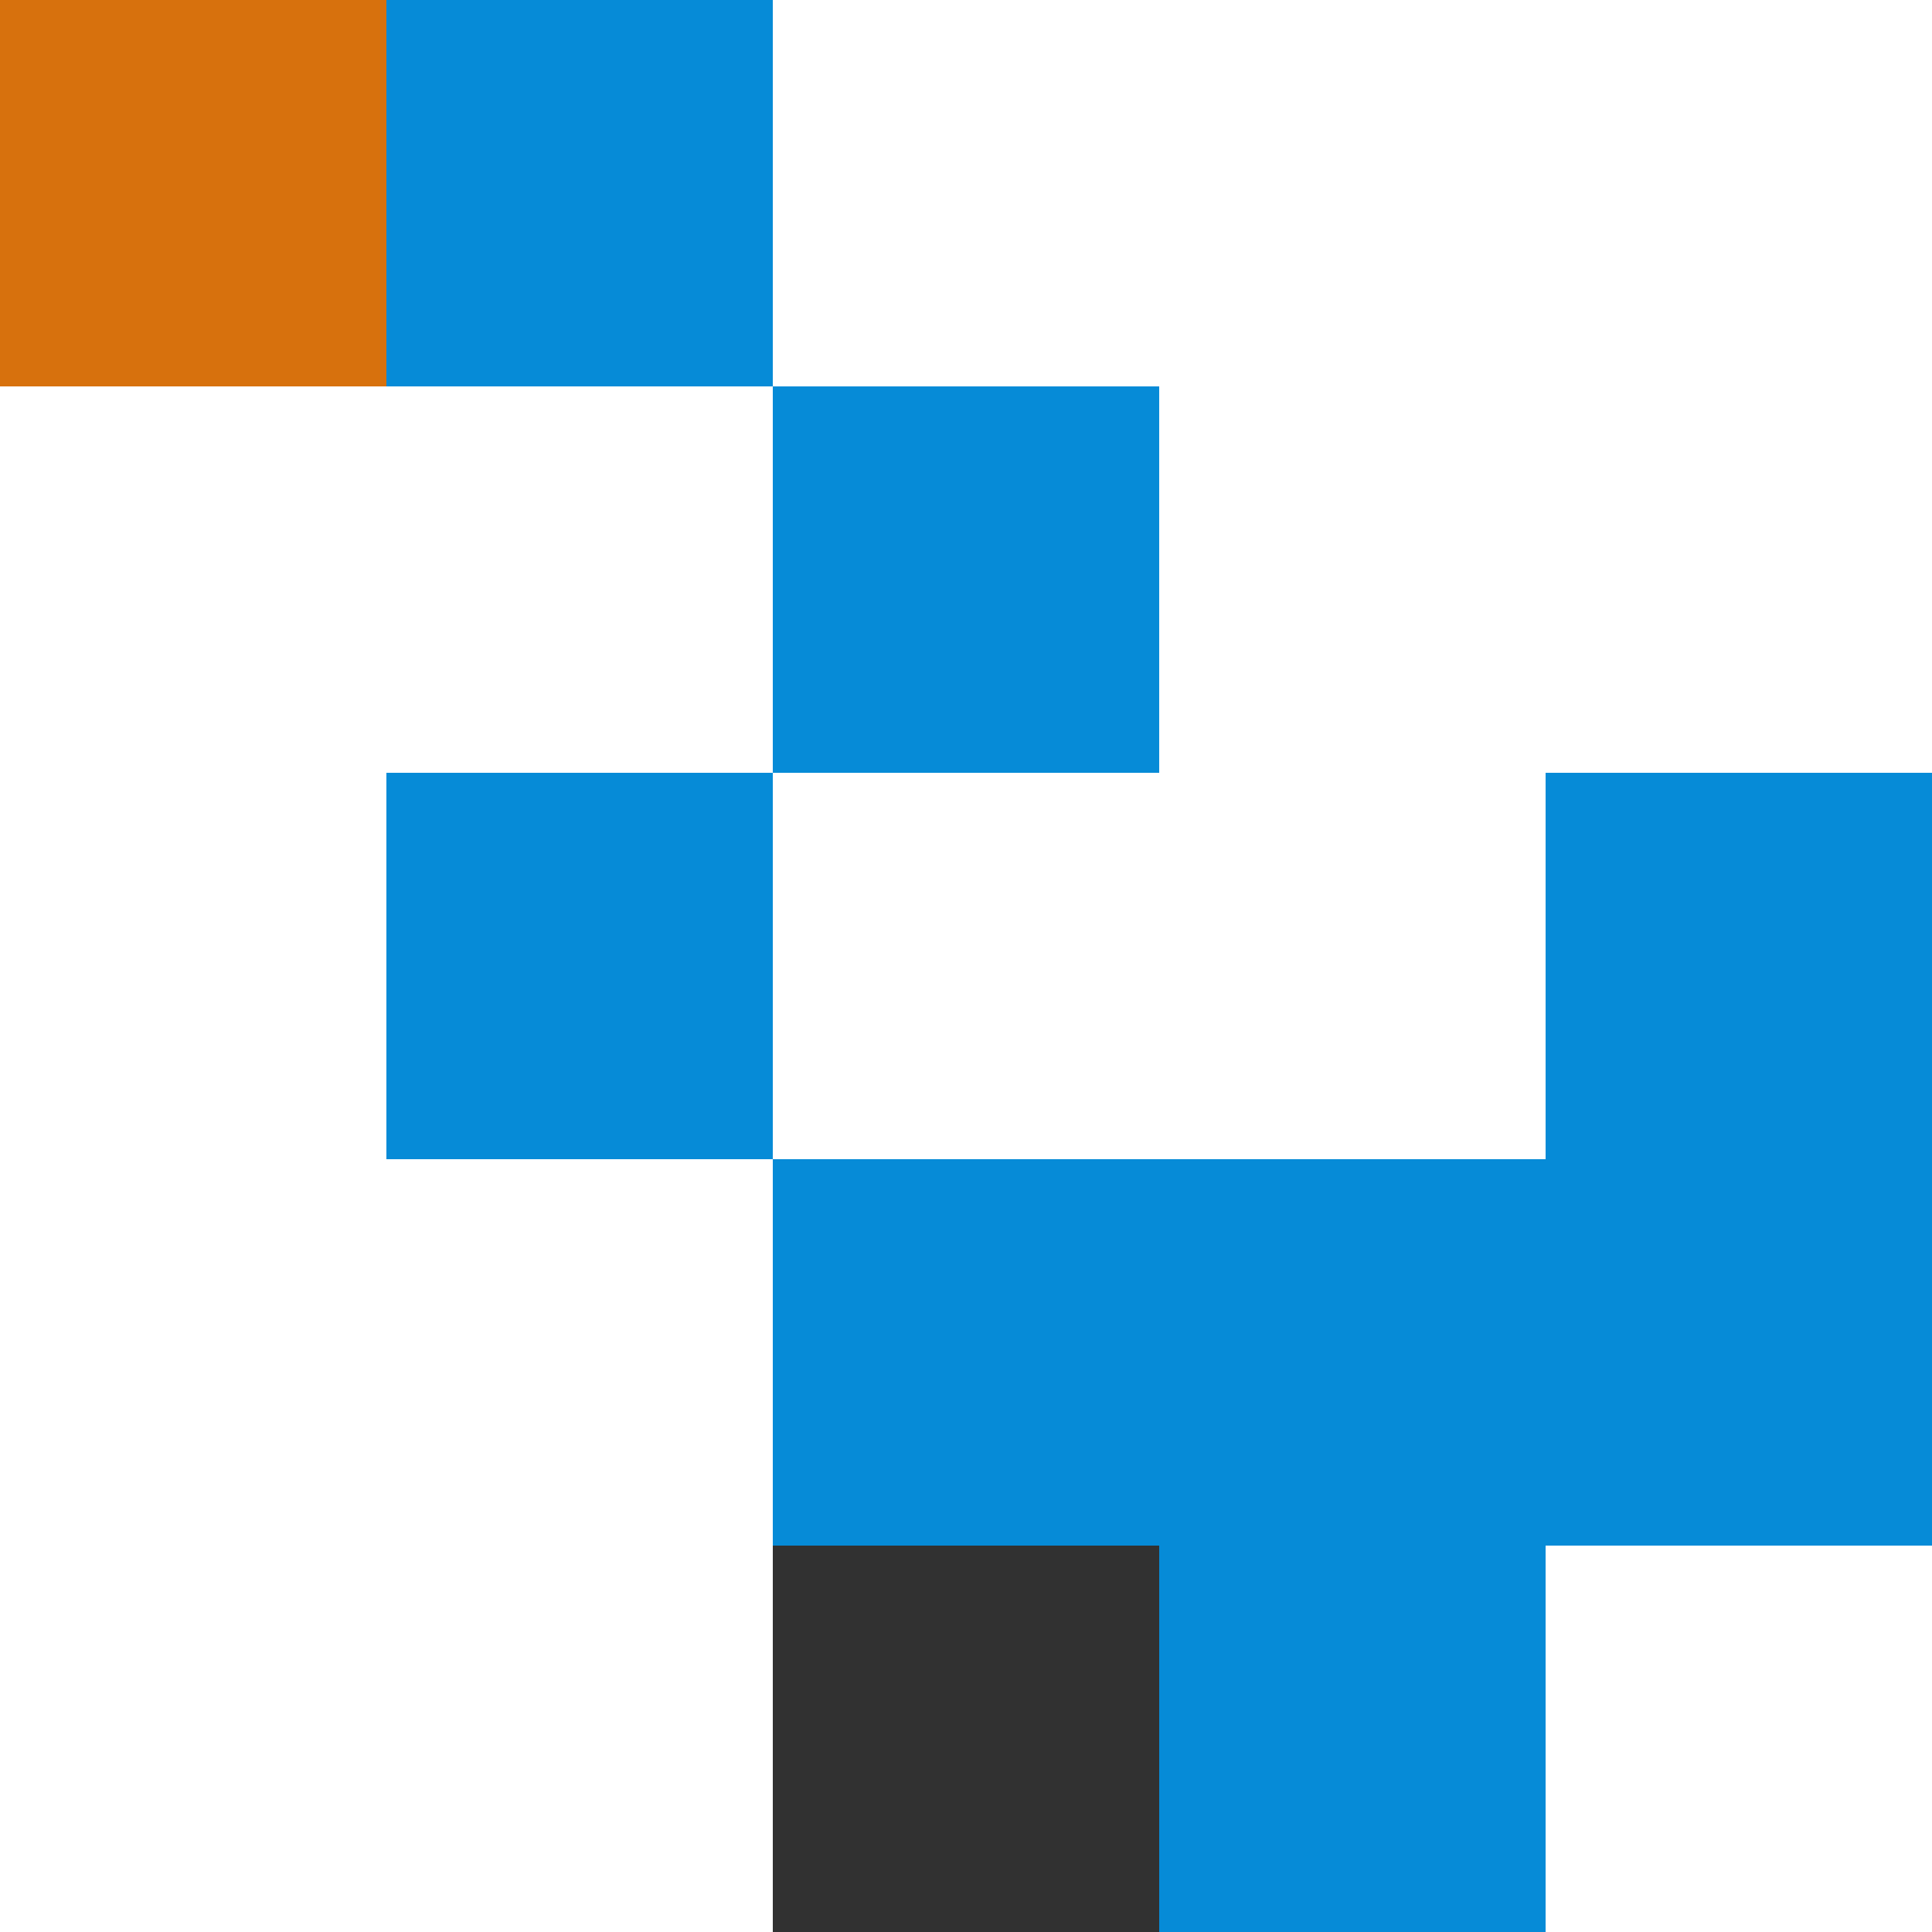
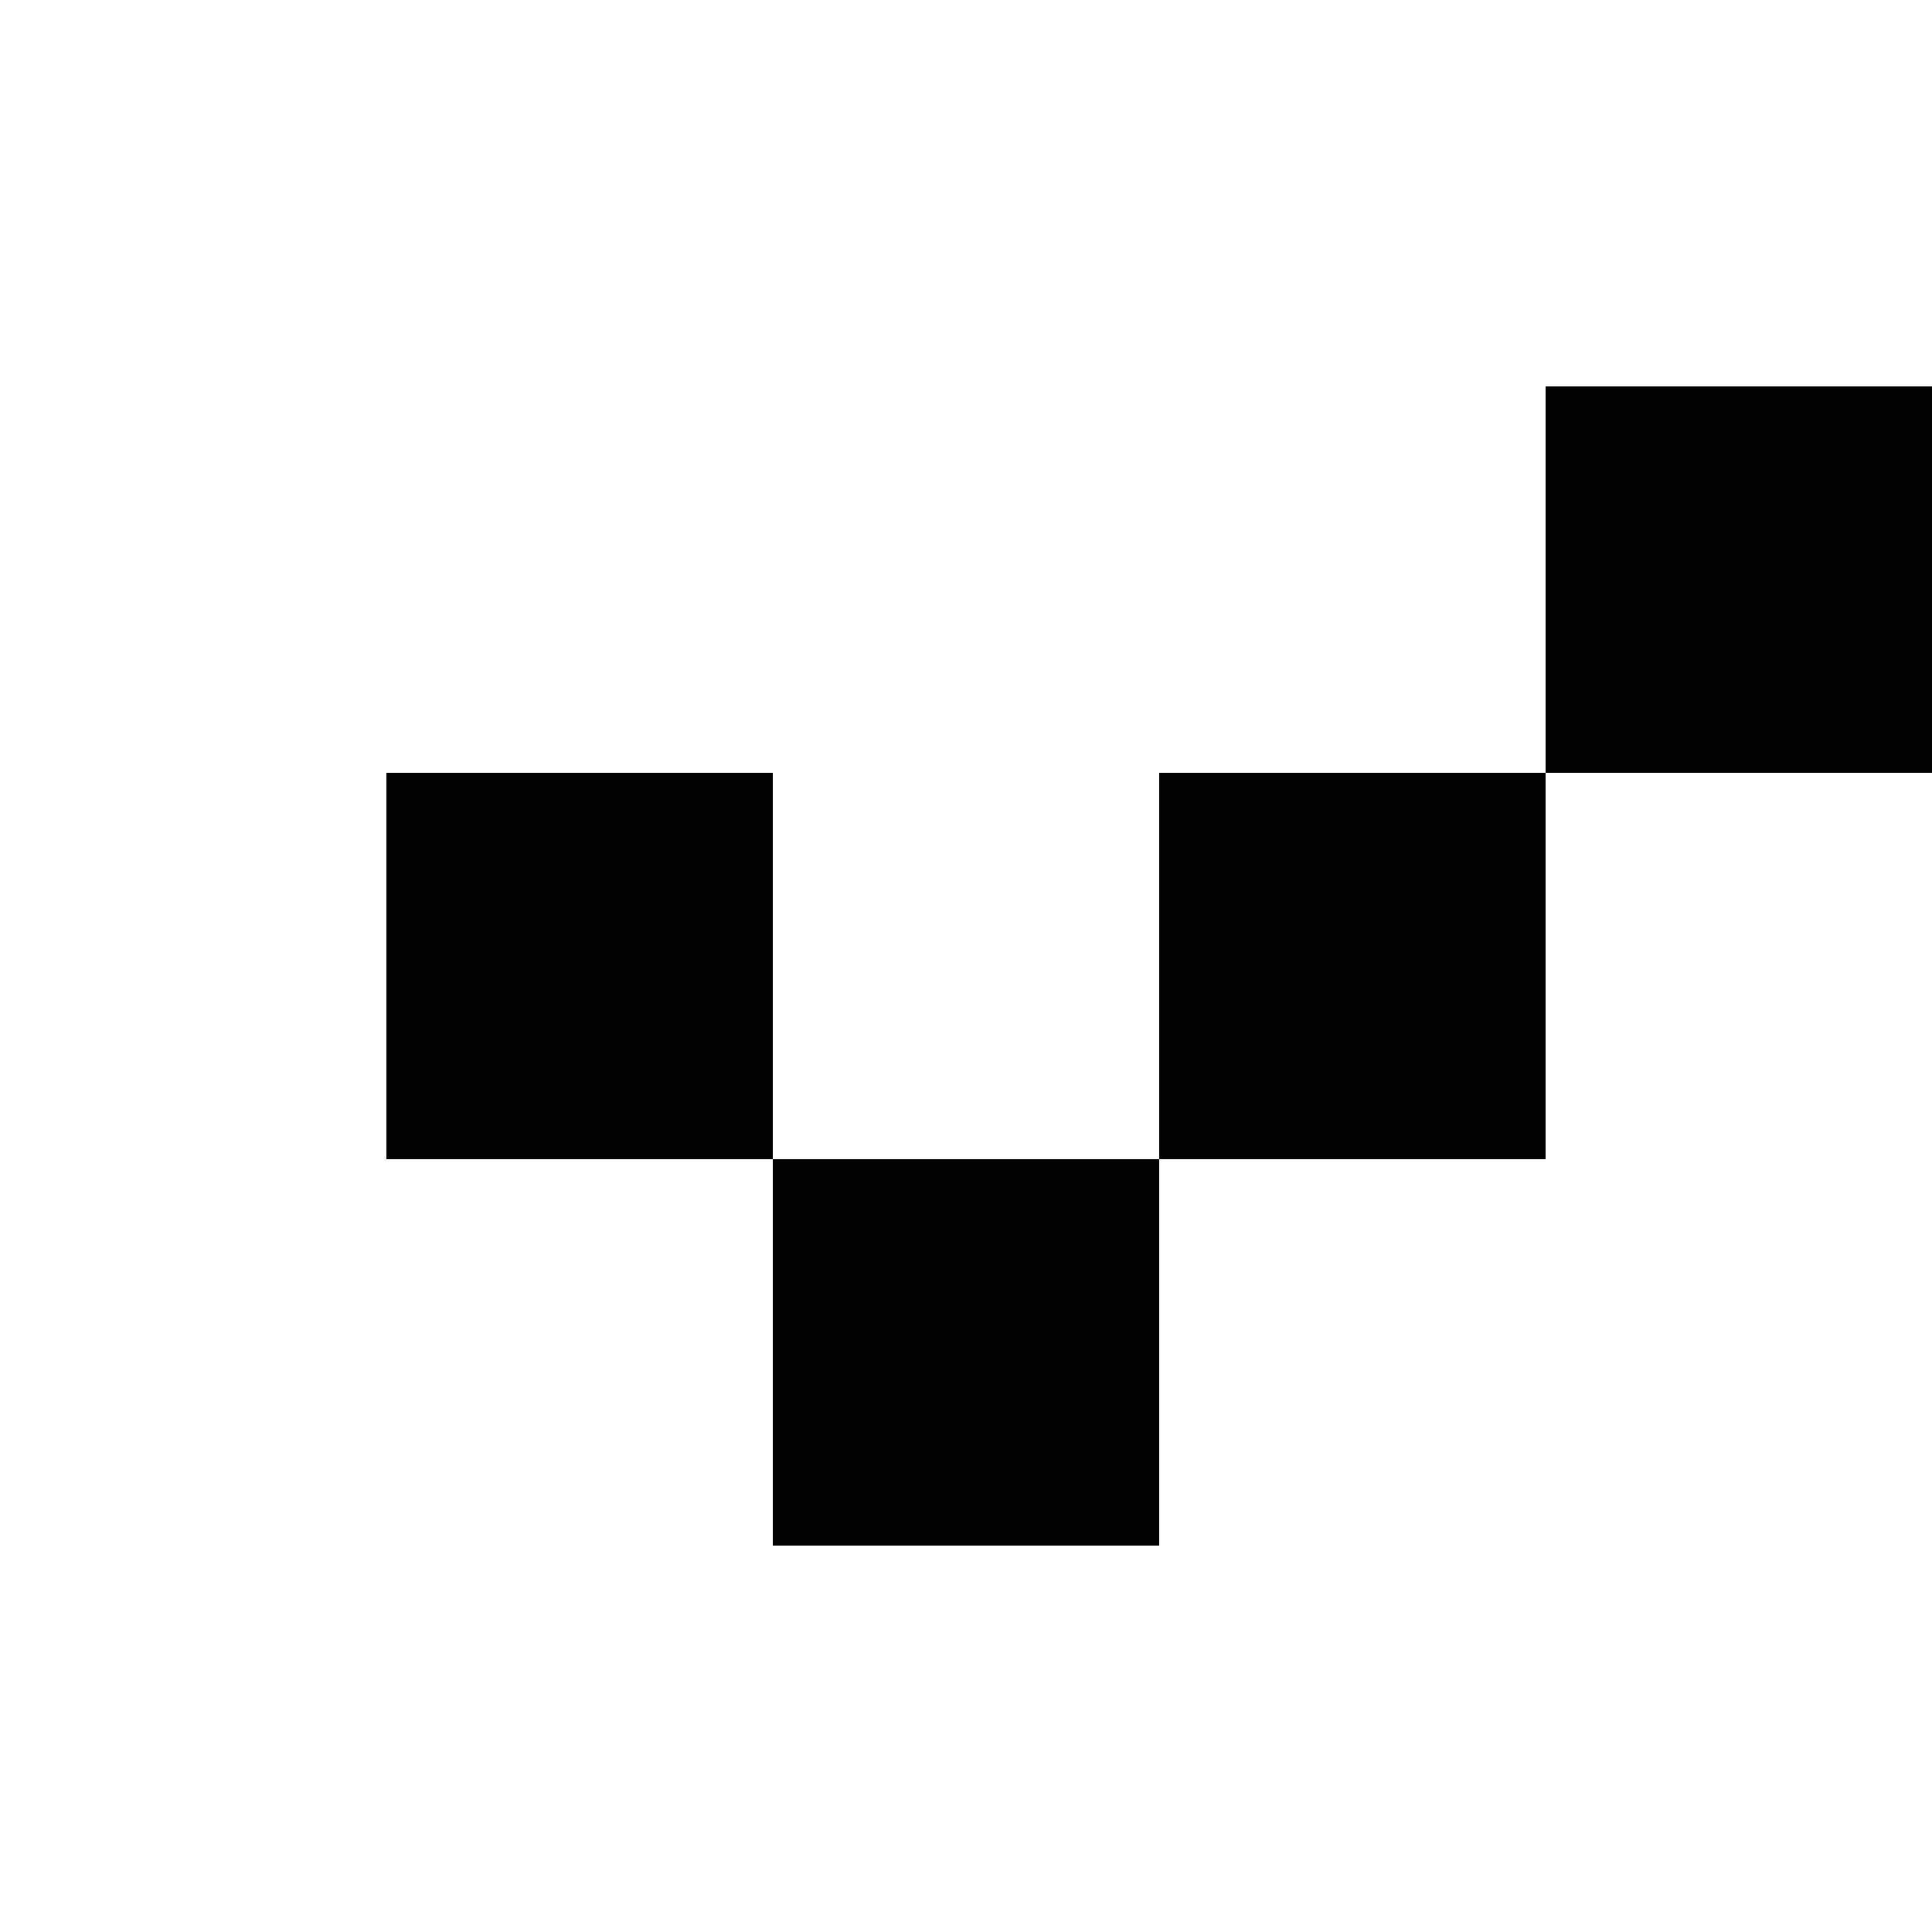
- <svg xmlns="http://www.w3.org/2000/svg" height="30" version="1.1" width="30" style="overflow: hidden; position: relative; left: -0.625px; top: -0.77px;" viewBox="0 0 30 30" preserveAspectRatio="none">
+ <svg xmlns="http://www.w3.org/2000/svg" height="30" version="1.1" width="30" style="overflow: hidden; position: relative; top: -0.688px;" viewBox="0 0 30 30" preserveAspectRatio="none">
  <defs style="-webkit-tap-highlight-color: rgba(0, 0, 0, 0);" />
-   <rect x="0" y="0" width="6" height="6" r="0" rx="0" ry="0" fill="#d7710d" stroke="#000000" style="-webkit-tap-highlight-color: rgba(0, 0, 0, 0);" stroke-opacity="0" />
-   <rect x="6" y="0" width="6" height="6" r="0" rx="0" ry="0" fill="#068bd7" stroke="#000000" stroke-opacity="0" style="-webkit-tap-highlight-color: rgba(0, 0, 0, 0);" />
+   <rect x="0" y="0" width="6" height="6" r="0" rx="0" ry="0" fill="#000000" stroke="#000000" style="-webkit-tap-highlight-color: rgba(0, 0, 0, 0);" fill-opacity="0" stroke-opacity="0" />
+   <rect x="6" y="0" width="6" height="6" r="0" rx="0" ry="0" fill="#000000" stroke="#000000" fill-opacity="0" stroke-opacity="0" style="-webkit-tap-highlight-color: rgba(0, 0, 0, 0);" />
  <rect x="12" y="0" width="6" height="6" r="0" rx="0" ry="0" fill="#000000" stroke="#000000" fill-opacity="0" stroke-opacity="0" style="-webkit-tap-highlight-color: rgba(0, 0, 0, 0);" />
  <rect x="18" y="0" width="6" height="6" r="0" rx="0" ry="0" fill="#000000" stroke="#000000" fill-opacity="0" stroke-opacity="0" style="-webkit-tap-highlight-color: rgba(0, 0, 0, 0);" />
  <rect x="24" y="0" width="6" height="6" r="0" rx="0" ry="0" fill="#000000" stroke="#000000" fill-opacity="0" stroke-opacity="0" style="-webkit-tap-highlight-color: rgba(0, 0, 0, 0);" />
  <rect x="0" y="6" width="6" height="6" r="0" rx="0" ry="0" fill="#000000" stroke="#000000" fill-opacity="0" stroke-opacity="0" style="-webkit-tap-highlight-color: rgba(0, 0, 0, 0);" />
  <rect x="6" y="6" width="6" height="6" r="0" rx="0" ry="0" fill="#000000" stroke="#000000" fill-opacity="0" stroke-opacity="0" style="-webkit-tap-highlight-color: rgba(0, 0, 0, 0);" />
-   <rect x="12" y="6" width="6" height="6" r="0" rx="0" ry="0" fill="#068bd7" stroke="#000000" stroke-opacity="0" style="-webkit-tap-highlight-color: rgba(0, 0, 0, 0);" />
+   <rect x="12" y="6" width="6" height="6" r="0" rx="0" ry="0" fill="#000000" stroke="#000000" fill-opacity="0" stroke-opacity="0" style="-webkit-tap-highlight-color: rgba(0, 0, 0, 0);" />
  <rect x="18" y="6" width="6" height="6" r="0" rx="0" ry="0" fill="#000000" stroke="#000000" fill-opacity="0" stroke-opacity="0" style="-webkit-tap-highlight-color: rgba(0, 0, 0, 0);" />
-   <rect x="24" y="6" width="6" height="6" r="0" rx="0" ry="0" fill="#000000" stroke="#000000" fill-opacity="0" stroke-opacity="0" style="-webkit-tap-highlight-color: rgba(0, 0, 0, 0);" />
+   <rect x="24" y="6" width="6" height="6" r="0" rx="0" ry="0" fill="#000000" stroke="#000000" stroke-opacity="0" style="-webkit-tap-highlight-color: rgba(0, 0, 0, 0);" />
  <rect x="0" y="12" width="6" height="6" r="0" rx="0" ry="0" fill="#000000" stroke="#000000" fill-opacity="0" stroke-opacity="0" style="-webkit-tap-highlight-color: rgba(0, 0, 0, 0);" />
-   <rect x="6" y="12" width="6" height="6" r="0" rx="0" ry="0" fill="#068bd7" stroke="#000000" stroke-opacity="0" style="-webkit-tap-highlight-color: rgba(0, 0, 0, 0);" />
+   <rect x="6" y="12" width="6" height="6" r="0" rx="0" ry="0" fill="#000000" stroke="#000000" stroke-opacity="0" style="-webkit-tap-highlight-color: rgba(0, 0, 0, 0);" />
  <rect x="12" y="12" width="6" height="6" r="0" rx="0" ry="0" fill="#000000" stroke="#000000" fill-opacity="0" stroke-opacity="0" style="-webkit-tap-highlight-color: rgba(0, 0, 0, 0);" />
-   <rect x="18" y="12" width="6" height="6" r="0" rx="0" ry="0" fill="#000000" stroke="#000000" fill-opacity="0" stroke-opacity="0" style="-webkit-tap-highlight-color: rgba(0, 0, 0, 0);" />
-   <rect x="24" y="12" width="6" height="6" r="0" rx="0" ry="0" fill="#068bd7" stroke="#000000" stroke-opacity="0" style="-webkit-tap-highlight-color: rgba(0, 0, 0, 0);" />
+   <rect x="18" y="12" width="6" height="6" r="0" rx="0" ry="0" fill="#000000" stroke="#000000" stroke-opacity="0" style="-webkit-tap-highlight-color: rgba(0, 0, 0, 0);" />
+   <rect x="24" y="12" width="6" height="6" r="0" rx="0" ry="0" fill="#000000" stroke="#000000" fill-opacity="0" stroke-opacity="0" style="-webkit-tap-highlight-color: rgba(0, 0, 0, 0);" />
  <rect x="0" y="18" width="6" height="6" r="0" rx="0" ry="0" fill="#000000" stroke="#000000" fill-opacity="0" stroke-opacity="0" style="-webkit-tap-highlight-color: rgba(0, 0, 0, 0);" />
  <rect x="6" y="18" width="6" height="6" r="0" rx="0" ry="0" fill="#000000" stroke="#000000" fill-opacity="0" stroke-opacity="0" style="-webkit-tap-highlight-color: rgba(0, 0, 0, 0);" />
-   <rect x="12" y="18" width="6" height="6" r="0" rx="0" ry="0" fill="#068bd7" stroke="#000000" stroke-opacity="0" style="-webkit-tap-highlight-color: rgba(0, 0, 0, 0);" />
-   <rect x="18" y="18" width="6" height="6" r="0" rx="0" ry="0" fill="#068bd7" stroke="#000000" stroke-opacity="0" style="-webkit-tap-highlight-color: rgba(0, 0, 0, 0);" />
-   <rect x="24" y="18" width="6" height="6" r="0" rx="0" ry="0" fill="#068bd7" stroke="#000000" stroke-opacity="0" style="-webkit-tap-highlight-color: rgba(0, 0, 0, 0);" />
+   <rect x="12" y="18" width="6" height="6" r="0" rx="0" ry="0" fill="#000000" stroke="#000000" stroke-opacity="0" style="-webkit-tap-highlight-color: rgba(0, 0, 0, 0);" />
+   <rect x="18" y="18" width="6" height="6" r="0" rx="0" ry="0" fill="#000000" stroke="#000000" fill-opacity="0" stroke-opacity="0" style="-webkit-tap-highlight-color: rgba(0, 0, 0, 0);" />
+   <rect x="24" y="18" width="6" height="6" r="0" rx="0" ry="0" fill="#000000" stroke="#000000" fill-opacity="0" stroke-opacity="0" style="-webkit-tap-highlight-color: rgba(0, 0, 0, 0);" />
  <rect x="0" y="24" width="6" height="6" r="0" rx="0" ry="0" fill="#000000" stroke="#000000" fill-opacity="0" stroke-opacity="0" style="-webkit-tap-highlight-color: rgba(0, 0, 0, 0);" />
  <rect x="6" y="24" width="6" height="6" r="0" rx="0" ry="0" fill="#000000" stroke="#000000" fill-opacity="0" stroke-opacity="0" style="-webkit-tap-highlight-color: rgba(0, 0, 0, 0);" />
-   <rect x="12" y="24" width="6" height="6" r="0" rx="0" ry="0" fill="#313131" stroke="#000000" stroke-opacity="0" style="-webkit-tap-highlight-color: rgba(0, 0, 0, 0);" />
-   <rect x="18" y="24" width="6" height="6" r="0" rx="0" ry="0" fill="#068bd7" stroke="#000000" stroke-opacity="0" style="-webkit-tap-highlight-color: rgba(0, 0, 0, 0);" />
+   <rect x="12" y="24" width="6" height="6" r="0" rx="0" ry="0" fill="#000000" stroke="#000000" fill-opacity="0" stroke-opacity="0" style="-webkit-tap-highlight-color: rgba(0, 0, 0, 0);" />
+   <rect x="18" y="24" width="6" height="6" r="0" rx="0" ry="0" fill="#000000" stroke="#000000" fill-opacity="0" stroke-opacity="0" style="-webkit-tap-highlight-color: rgba(0, 0, 0, 0);" />
  <rect x="24" y="24" width="6" height="6" r="0" rx="0" ry="0" fill="#000000" stroke="#000000" fill-opacity="0" stroke-opacity="0" style="-webkit-tap-highlight-color: rgba(0, 0, 0, 0);" />
</svg>
